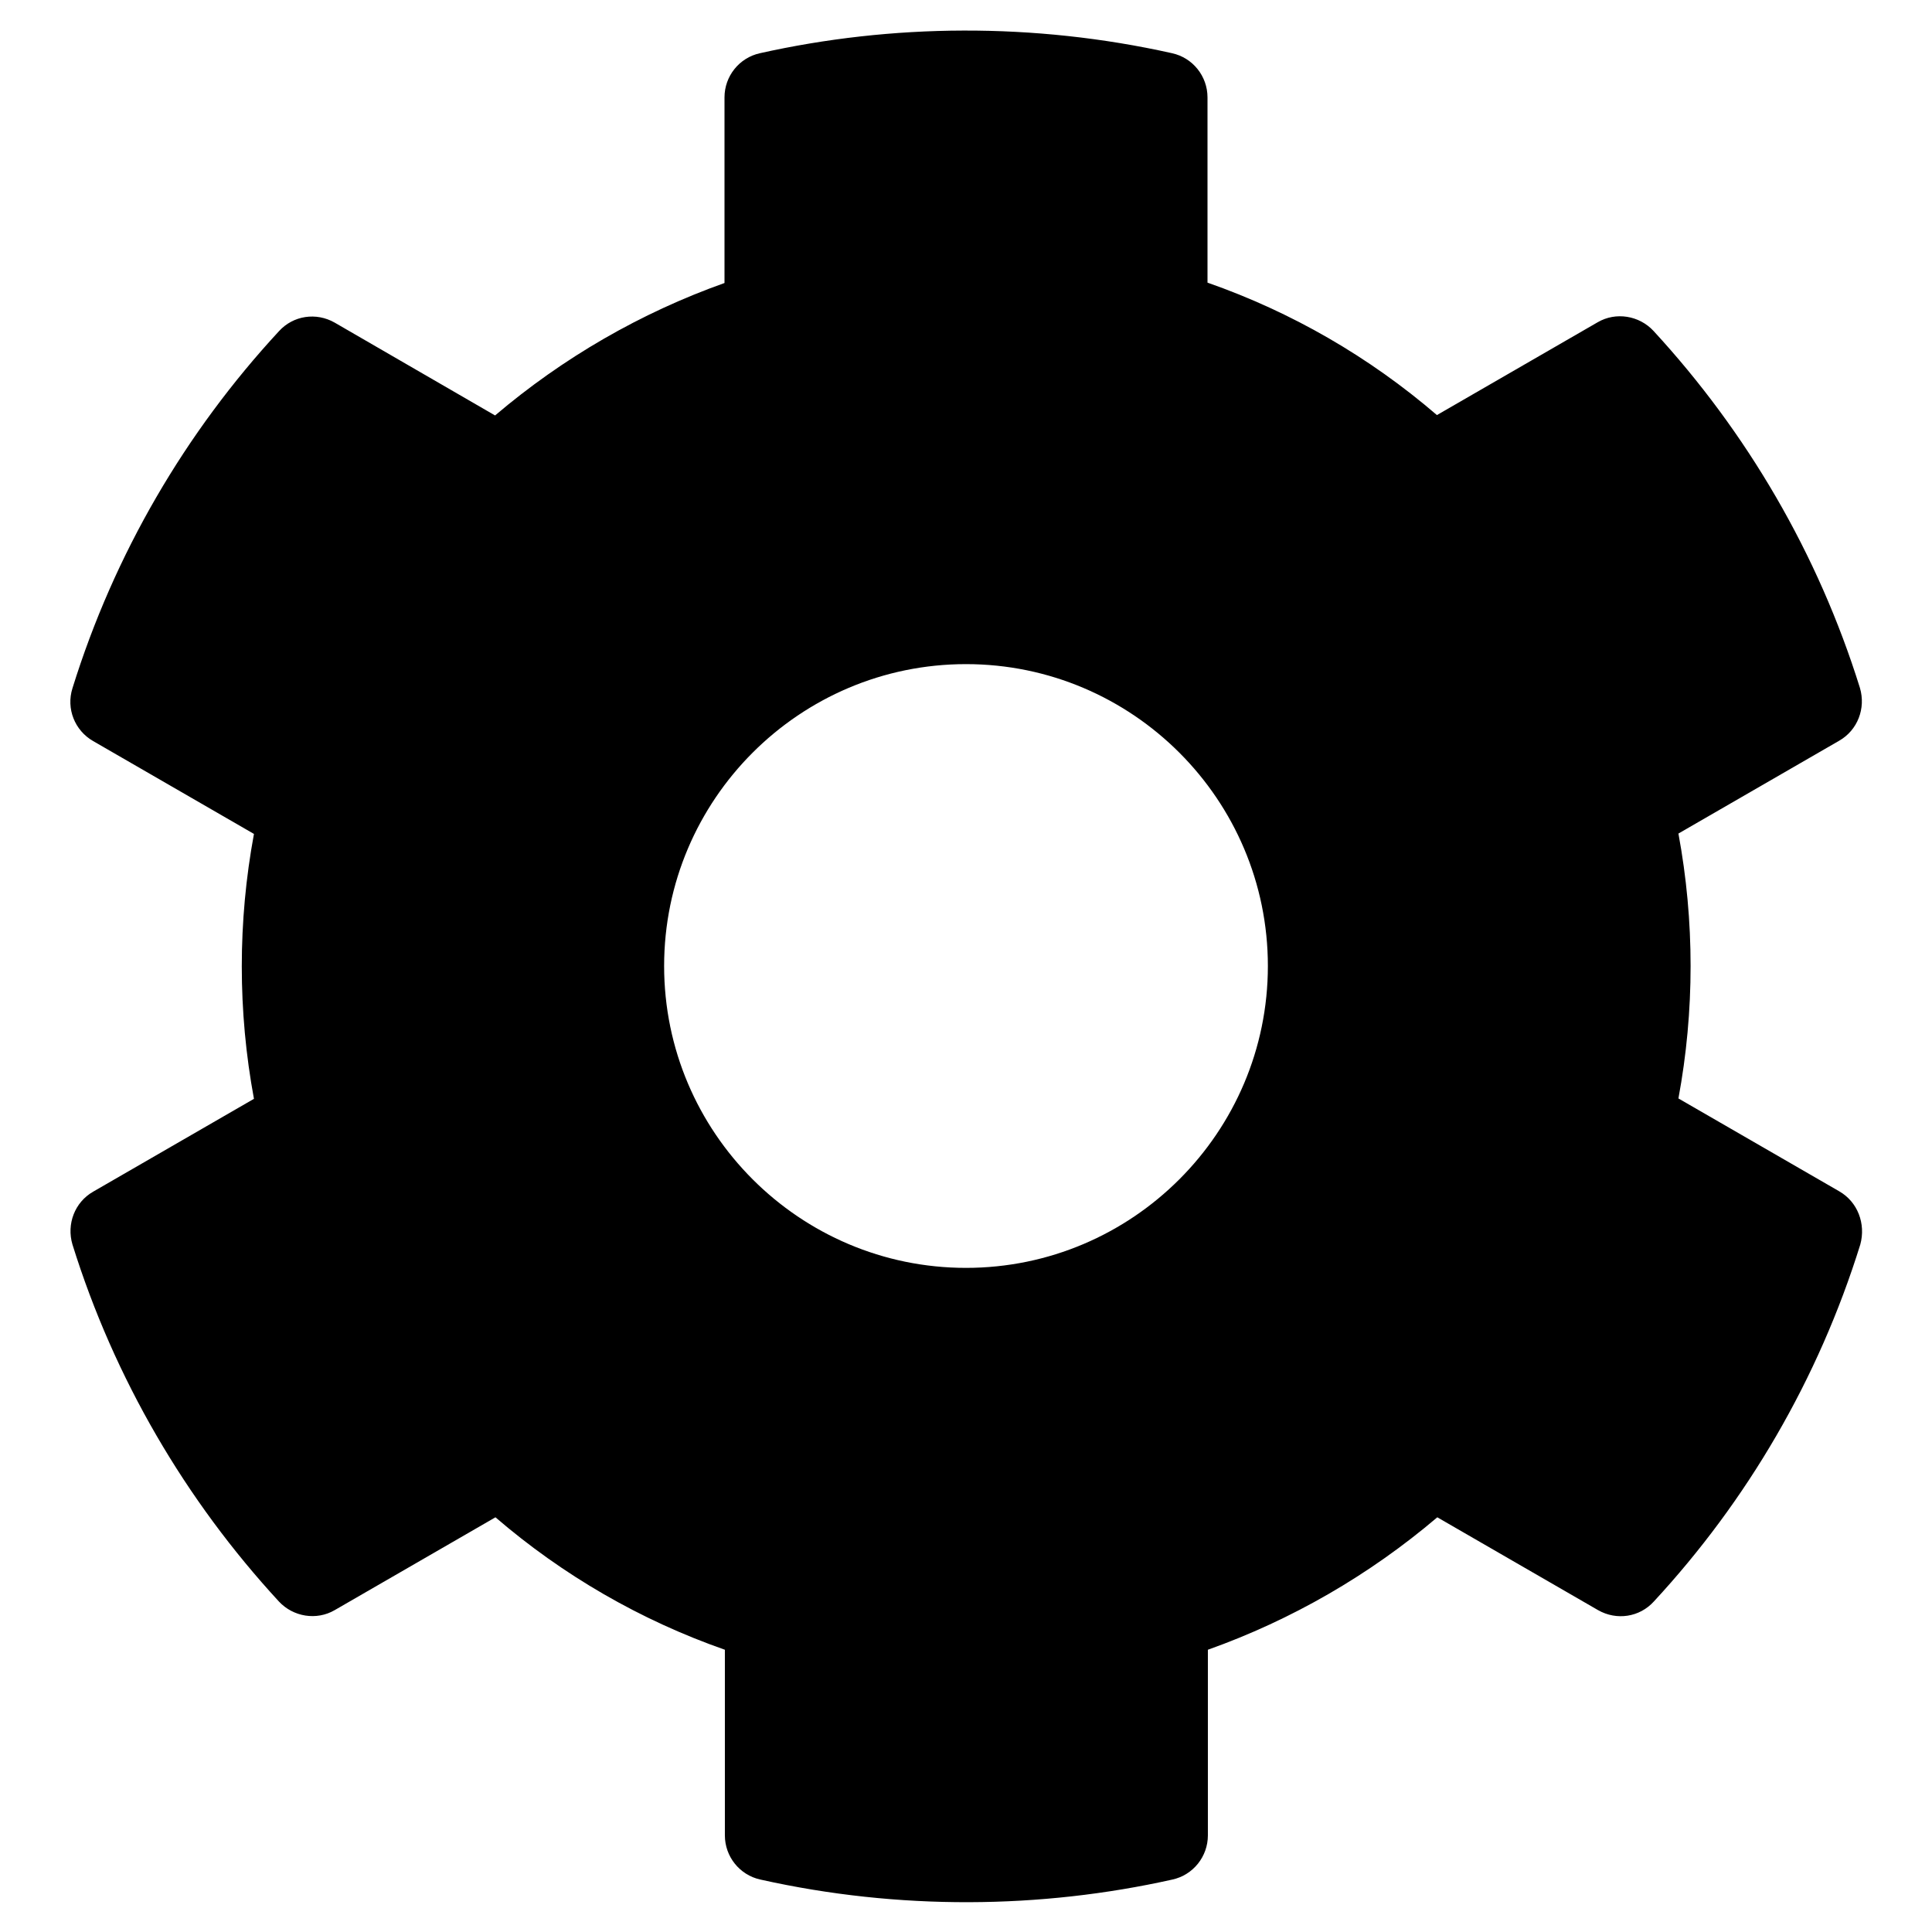
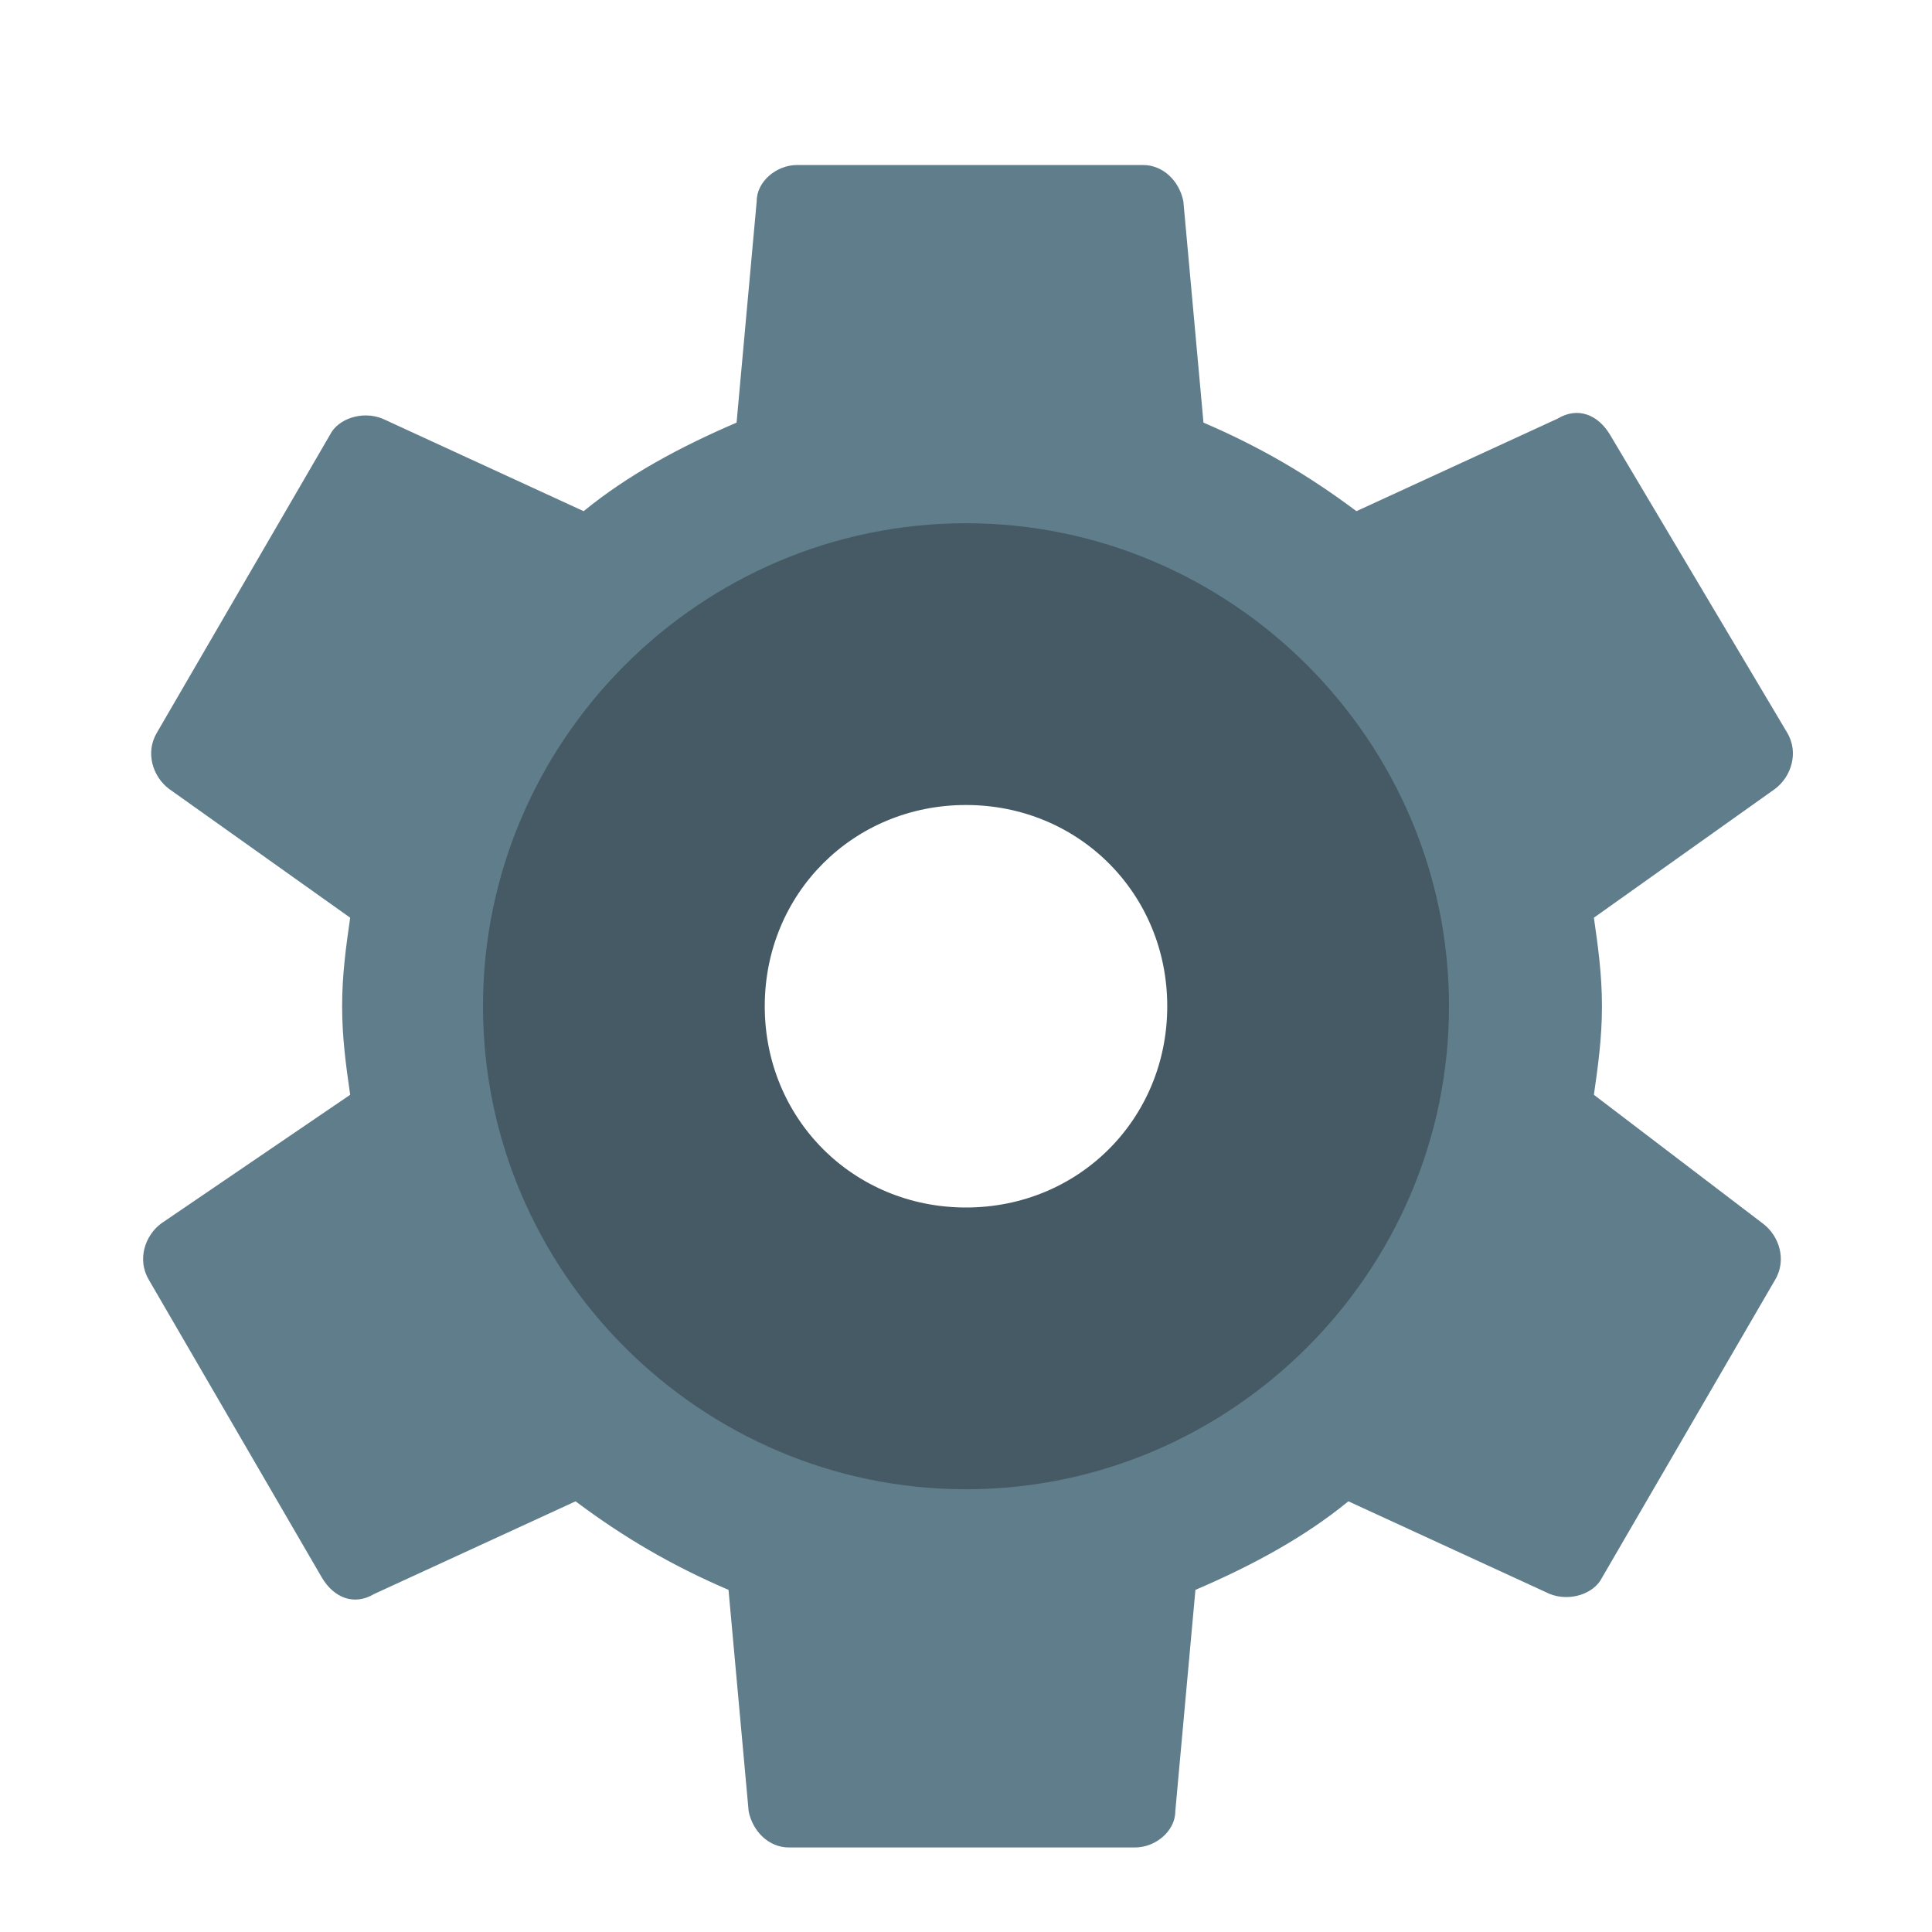
- <svg xmlns="http://www.w3.org/2000/svg" viewBox="0 0 512 512">
-   <path d="M487.4 315.7l-42.6-24.6c4.3-23.2 4.3-47 0-70.2l42.6-24.6c4.9-2.8 7.1-8.6 5.5-14-11.1-35.6-30-67.8-54.7-94.6-3.8-4.1-10-5.1-14.8-2.3L380.8 110c-17.9-15.4-38.5-27.3-60.8-35.1V25.8c0-5.6-3.9-10.5-9.4-11.7-36.7-8.2-74.3-7.8-109.2 0-5.5 1.2-9.4 6.1-9.4 11.7V75c-22.2 7.9-42.8 19.8-60.8 35.1L88.7 85.5c-4.9-2.8-11-1.9-14.8 2.3-24.7 26.7-43.6 58.9-54.7 94.6-1.7 5.4.6 11.2 5.5 14L67.3 221c-4.3 23.2-4.3 47 0 70.2l-42.6 24.6c-4.9 2.8-7.1 8.6-5.5 14 11.1 35.6 30 67.8 54.7 94.6 3.8 4.1 10 5.1 14.8 2.3l42.6-24.6c17.9 15.4 38.5 27.3 60.8 35.1v49.2c0 5.6 3.9 10.5 9.4 11.7 36.7 8.2 74.3 7.8 109.2 0 5.5-1.2 9.4-6.1 9.4-11.7v-49.2c22.2-7.9 42.8-19.8 60.8-35.1l42.6 24.6c4.9 2.8 11 1.9 14.8-2.3 24.7-26.7 43.6-58.9 54.7-94.6 1.5-5.5-.7-11.3-5.6-14.1zM256 336c-44.1 0-80-35.9-80-80s35.9-80 80-80 80 35.9 80 80-35.9 80-80 80z" />
+ <svg xmlns="http://www.w3.org/2000/svg" viewBox="0 0 48 48" width="48px" height="48px">
+   <path fill="#607D8B" d="M39.6,27.2c0.1-0.7,0.2-1.4,0.2-2.2s-0.1-1.5-0.2-2.2l4.5-3.2c0.4-0.3,0.6-0.9,0.3-1.4L40,10.8c-0.3-0.5-0.8-0.7-1.3-0.4l-5,2.3c-1.2-0.9-2.4-1.6-3.8-2.2l-0.5-5.5c-0.1-0.5-0.5-0.9-1-0.9h-8.6c-0.5,0-1,0.4-1,0.9l-0.5,5.5c-1.4,0.6-2.7,1.3-3.8,2.2l-5-2.3c-0.5-0.2-1.1,0-1.3,0.4l-4.3,7.4c-0.3,0.5-0.1,1.1,0.3,1.4l4.5,3.2c-0.1,0.7-0.2,1.4-0.2,2.2s0.1,1.5,0.2,2.2L4,30.4c-0.4,0.3-0.6,0.9-0.3,1.4L8,39.2c0.3,0.5,0.8,0.7,1.3,0.4l5-2.3c1.2,0.9,2.4,1.6,3.8,2.2l0.5,5.5c0.1,0.5,0.5,0.9,1,0.9h8.6c0.5,0,1-0.4,1-0.9l0.5-5.5c1.4-0.6,2.7-1.3,3.8-2.2l5,2.3c0.5,0.2,1.1,0,1.3-0.4l4.3-7.4c0.3-0.5,0.1-1.1-0.3-1.4L39.6,27.2z M24,35c-5.5,0-10-4.5-10-10c0-5.5,4.5-10,10-10c5.5,0,10,4.5,10,10C34,30.5,29.5,35,24,35z" />
+   <path fill="#455A64" d="M24,13c-6.6,0-12,5.4-12,12c0,6.6,5.4,12,12,12s12-5.4,12-12C36,18.4,30.6,13,24,13z M24,30c-2.8,0-5-2.2-5-5c0-2.8,2.2-5,5-5s5,2.2,5,5C29,27.8,26.8,30,24,30z" />
</svg>
